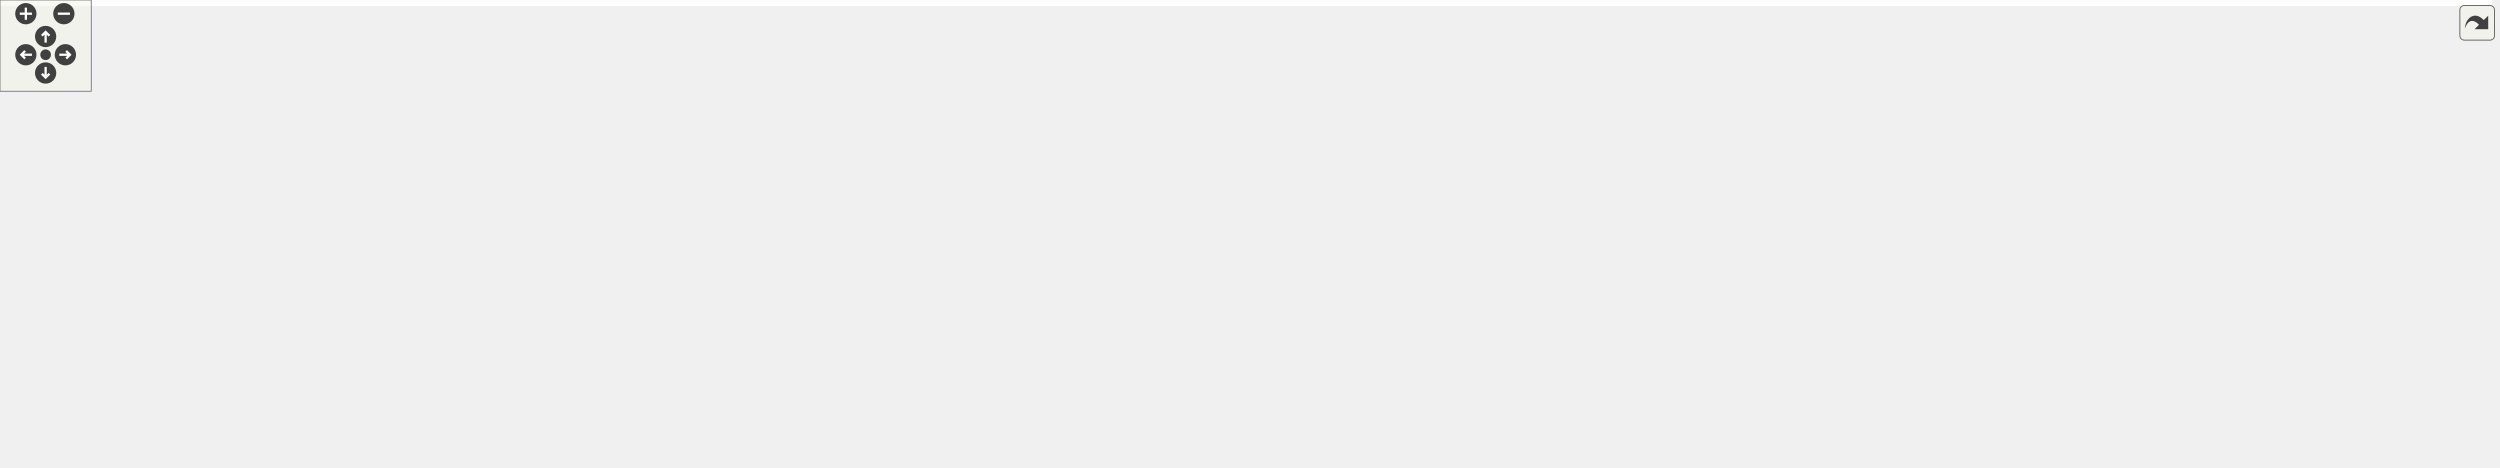
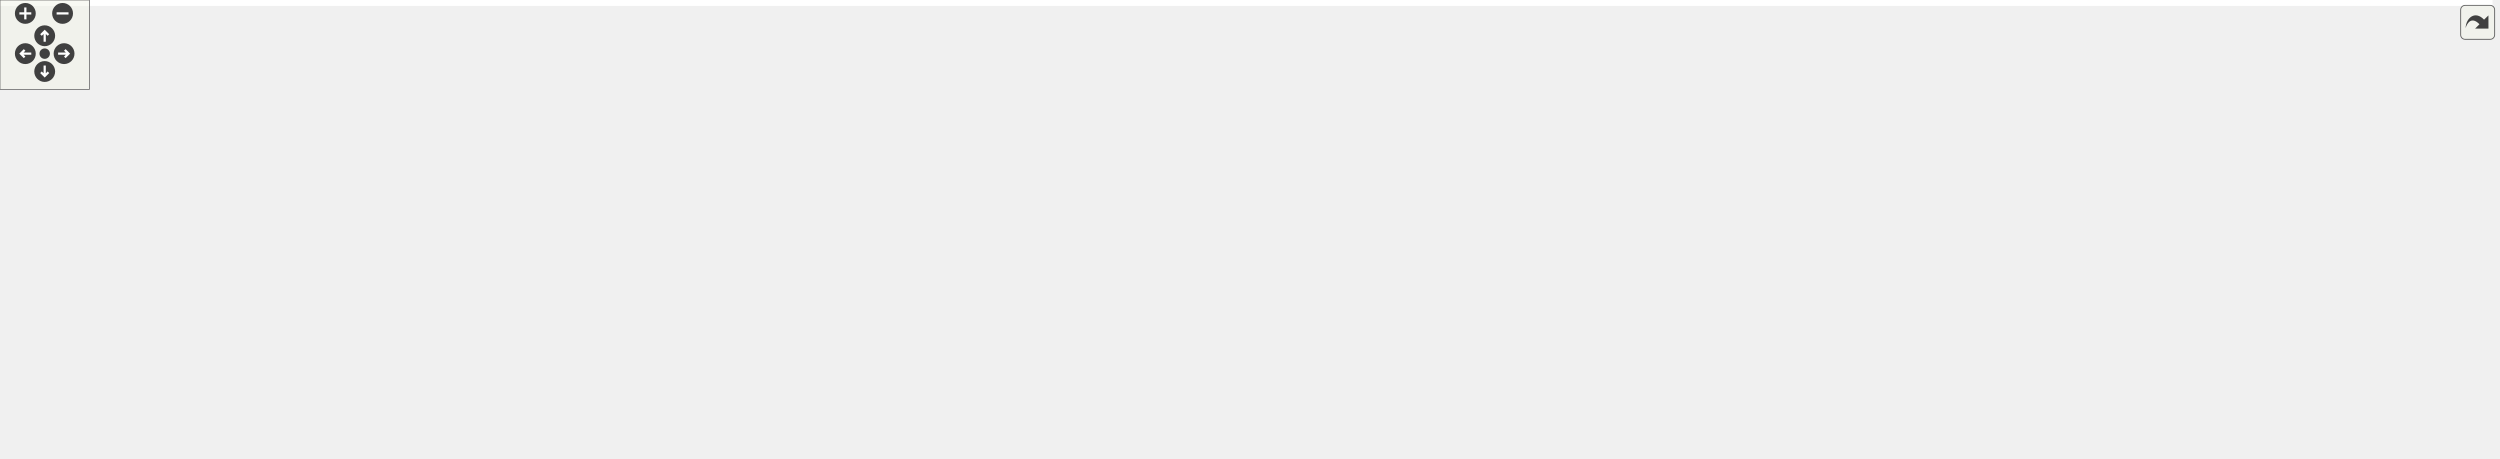
<svg xmlns="http://www.w3.org/2000/svg" xmlns:xlink="http://www.w3.org/1999/xlink" id="main" version="1.1" xml:space="preserve">
  <style type="text/css">
.edge:hover path { stroke: red; }
.edge:hover polygon { stroke: red; fill: red; }
</style>
  <defs>
    <circle id="rim" cx="0" cy="0" r="7" />
    <circle id="rim2" cx="0" cy="0" r="3.5" />
    <g id="zoomPlus">
      <use xlink:href="#rim" fill="#404040">
        <set attributeName="fill" to="#808080" begin="zoomplus.mouseover" end="zoomplus.mouseout" />
      </use>
      <path d="M-4,0h8M0,-4v8" fill="none" stroke="white" stroke-width="1.5" pointer-events="none" />
    </g>
    <g id="zoomMin">
      <use xlink:href="#rim" fill="#404040">
        <set attributeName="fill" to="#808080" begin="zoomminus.mouseover" end="zoomminus.mouseout" />
      </use>
      <path d="M-4,0h8" fill="none" stroke="white" stroke-width="1.5" pointer-events="none" />
    </g>
    <g id="dirArrow">
      <path fill="none" stroke="white" stroke-width="1.5" d="M0,-3.0v7 M-2.5,-0.5L0,-3.0L2.5,-0.5" />
    </g>
    <g id="resetDef">
      <use xlink:href="#rim2" fill="#404040">
        <set attributeName="fill" to="#808080" begin="reset.mouseover" end="reset.mouseout" />
      </use>
    </g>
  </defs>
  <svg id="graph" class="graph">
    <g id="viewport">
-       <polygon fill="white" stroke="transparent" points="-4,4 -4,-247 1639,-247 1639,4 -4,4" />
+       <polygon fill="white" stroke="transparent" points="-4,4 -4,-247 1673,-247 1673,4 -4,4" />
      <g id="node1" class="node">
        <g id="a_node1">
          <a xlink:title="Header file for pid.c.">
-             <polygon fill="#bfbfbf" stroke="black" points="866,-212.5 866,-242.5 979,-242.5 979,-212.5 866,-212.5" />
-             <text text-anchor="start" x="874" y="-230.5" font-family="Helvetica,sans-Serif" font-size="10.00">swarm_bot_cpp/src/</text>
-             <text text-anchor="middle" x="922.5" y="-219.5" font-family="Helvetica,sans-Serif" font-size="10.00">_pid_.h</text>
+             <polygon fill="#bfbfbf" stroke="black" points="885,-212.5 885,-242.5 998,-242.5 998,-212.5 885,-212.5" />
+             <text text-anchor="start" x="893" y="-230.5" font-family="Helvetica,sans-Serif" font-size="10.00">swarm_bot_cpp/src/</text>
+             <text text-anchor="middle" x="941.5" y="-219.5" font-family="Helvetica,sans-Serif" font-size="10.00">_pid_.h</text>
          </a>
        </g>
      </g>
      <g id="node2" class="node">
        <g id="a_node2">
          <a xlink:href="____swarm__wold_____8h.html" target="_top" xlink:title="Header file for dummy purposes.">
-             <polygon fill="white" stroke="black" points="801,-145.5 801,-175.5 914,-175.5 914,-145.5 801,-145.5" />
-             <text text-anchor="start" x="809" y="-163.5" font-family="Helvetica,sans-Serif" font-size="10.00">swarm_bot_cpp/src/</text>
-             <text text-anchor="middle" x="857.5" y="-152.5" font-family="Helvetica,sans-Serif" font-size="10.00">__swarm_wold__.h</text>
+             <polygon fill="white" stroke="black" points="820,-145.5 820,-175.5 933,-175.5 933,-145.5 820,-145.5" />
+             <text text-anchor="start" x="828" y="-163.5" font-family="Helvetica,sans-Serif" font-size="10.00">swarm_bot_cpp/src/</text>
+             <text text-anchor="middle" x="876.5" y="-152.5" font-family="Helvetica,sans-Serif" font-size="10.00">__swarm_wold__.h</text>
          </a>
        </g>
      </g>
      <g id="edge1" class="edge">
-         <path fill="none" stroke="midnightblue" d="M901.31,-205.31C891.56,-195.56 880.26,-184.26 871.58,-175.58" />
-         <polygon fill="midnightblue" stroke="midnightblue" points="898.85,-207.8 908.4,-212.4 903.8,-202.85 898.85,-207.8" />
+         <path fill="none" stroke="midnightblue" d="M920.31,-205.31C910.56,-195.56 899.26,-184.26 890.58,-175.58" />
+         <polygon fill="midnightblue" stroke="midnightblue" points="917.85,-207.8 927.4,-212.4 922.8,-202.85 917.85,-207.8" />
      </g>
      <g id="node26" class="node">
        <g id="a_node26">
          <a xlink:href="__pid___8c.html" target="_top" xlink:title="General PID implementation for AVR.">
-             <polygon fill="white" stroke="black" points="932,-145.5 932,-175.5 1045,-175.5 1045,-145.5 932,-145.5" />
-             <text text-anchor="start" x="940" y="-163.5" font-family="Helvetica,sans-Serif" font-size="10.00">swarm_bot_cpp/src/</text>
-             <text text-anchor="middle" x="988.5" y="-152.5" font-family="Helvetica,sans-Serif" font-size="10.00">_pid_.c</text>
+             <polygon fill="white" stroke="black" points="951,-145.5 951,-175.5 1064,-175.5 1064,-145.5 951,-145.5" />
+             <text text-anchor="start" x="959" y="-163.5" font-family="Helvetica,sans-Serif" font-size="10.00">swarm_bot_cpp/src/</text>
+             <text text-anchor="middle" x="1007.5" y="-152.5" font-family="Helvetica,sans-Serif" font-size="10.00">_pid_.c</text>
          </a>
        </g>
      </g>
      <g id="edge37" class="edge">
-         <path fill="none" stroke="midnightblue" d="M944.01,-205.31C953.91,-195.56 965.39,-184.26 974.21,-175.58" />
-         <polygon fill="midnightblue" stroke="midnightblue" points="941.49,-202.89 936.82,-212.4 946.4,-207.87 941.49,-202.89" />
+         <path fill="none" stroke="midnightblue" d="M963.01,-205.31C972.91,-195.56 984.39,-184.26 993.21,-175.58" />
+         <polygon fill="midnightblue" stroke="midnightblue" points="960.49,-202.89 955.82,-212.4 965.4,-207.87 960.49,-202.89" />
      </g>
      <g id="node3" class="node">
        <g id="a_node3">
+           <a xlink:href="____adc_____8h.html" target="_top" xlink:title="Header file for adc.c.">
+             <polygon fill="white" stroke="black" points="1082,-73 1082,-103 1195,-103 1195,-73 1082,-73" />
+             <text text-anchor="start" x="1090" y="-91" font-family="Helvetica,sans-Serif" font-size="10.00">swarm_bot_cpp/src/</text>
+             <text text-anchor="middle" x="1138.5" y="-80" font-family="Helvetica,sans-Serif" font-size="10.00">__adc__.h</text>
+           </a>
+         </g>
+       </g>
+       <g id="edge2" class="edge">
+         <path fill="none" stroke="midnightblue" d="M936.94,-142.82C973.88,-133.34 1021.94,-120.99 1064.5,-109 1071.09,-107.14 1078.03,-105.1 1084.93,-103.05" />
+         <polygon fill="midnightblue" stroke="midnightblue" points="935.64,-139.54 926.83,-145.41 937.38,-146.32 935.64,-139.54" />
+       </g>
+       <g id="node6" class="node">
+         <g id="a_node6">
+           <a xlink:href="____dc__control_____8h.html" target="_top" xlink:title="Header file for dc_control.c.">
+             <polygon fill="white" stroke="black" points="126,-73 126,-103 239,-103 239,-73 126,-73" />
+             <text text-anchor="start" x="134" y="-91" font-family="Helvetica,sans-Serif" font-size="10.00">swarm_bot_cpp/src/</text>
+             <text text-anchor="middle" x="182.5" y="-80" font-family="Helvetica,sans-Serif" font-size="10.00">__dc_control__.h</text>
+           </a>
+         </g>
+       </g>
+       <g id="edge7" class="edge">
+         <path fill="none" stroke="midnightblue" d="M809.45,-158.99C692.33,-157.08 443.73,-148.32 238.5,-109 230.61,-107.49 222.33,-105.37 214.59,-103.07" />
+         <polygon fill="midnightblue" stroke="midnightblue" points="809.64,-162.5 819.69,-159.15 809.75,-155.5 809.64,-162.5" />
+       </g>
+       <g id="node8" class="node">
+         <g id="a_node8">
+           <a xlink:href="____format_____8h.html" target="_top" xlink:title="Header file for format.c.">
+             <polygon fill="white" stroke="black" points="257,-73 257,-103 370,-103 370,-73 257,-73" />
+             <text text-anchor="start" x="265" y="-91" font-family="Helvetica,sans-Serif" font-size="10.00">swarm_bot_cpp/src/</text>
+             <text text-anchor="middle" x="313.5" y="-80" font-family="Helvetica,sans-Serif" font-size="10.00">__format__.h</text>
+           </a>
+         </g>
+       </g>
+       <g id="edge10" class="edge">
+         <path fill="none" stroke="midnightblue" d="M809.68,-157.19C711.93,-152.74 524.98,-140.48 369.5,-109 361.75,-107.43 353.6,-105.31 345.96,-103.04" />
+         <polygon fill="midnightblue" stroke="midnightblue" points="809.58,-160.69 819.72,-157.63 809.89,-153.69 809.58,-160.69" />
+       </g>
+       <g id="node10" class="node">
+         <g id="a_node10">
+           <a xlink:href="_____i_n_t__0__1_____8h.html" target="_top" xlink:title="Header file for INT_0_1.c.">
+             <polygon fill="white" stroke="black" points="388,-73 388,-103 501,-103 501,-73 388,-73" />
+             <text text-anchor="start" x="396" y="-91" font-family="Helvetica,sans-Serif" font-size="10.00">swarm_bot_cpp/src/</text>
+             <text text-anchor="middle" x="444.5" y="-80" font-family="Helvetica,sans-Serif" font-size="10.00">__INT_0_1__.h</text>
+           </a>
+         </g>
+       </g>
+       <g id="edge13" class="edge">
+         <path fill="none" stroke="midnightblue" d="M809.54,-154.19C733.72,-147.09 607.11,-132.57 500.5,-109 493.01,-107.34 485.13,-105.24 477.69,-103.02" />
+         <polygon fill="midnightblue" stroke="midnightblue" points="809.62,-157.72 819.89,-155.15 810.26,-150.75 809.62,-157.72" />
+       </g>
+       <g id="node12" class="node">
+         <g id="a_node12">
+           <a xlink:href="____kinematics_____8h.html" target="_top" xlink:title="Header file for kimenatics.c.">
+             <polygon fill="white" stroke="black" points="519,-73 519,-103 632,-103 632,-73 519,-73" />
+             <text text-anchor="start" x="527" y="-91" font-family="Helvetica,sans-Serif" font-size="10.00">swarm_bot_cpp/src/</text>
+             <text text-anchor="middle" x="575.5" y="-80" font-family="Helvetica,sans-Serif" font-size="10.00">__kinematics__.h</text>
+           </a>
+         </g>
+       </g>
+       <g id="edge16" class="edge">
+         <path fill="none" stroke="midnightblue" d="M809.71,-145.91C763.68,-136.28 701.18,-122.69 646.5,-109 639.17,-107.16 631.45,-105.11 623.9,-103.04" />
+         <polygon fill="midnightblue" stroke="midnightblue" points="809.07,-149.35 819.57,-147.97 810.5,-142.5 809.07,-149.35" />
+       </g>
+       <g id="node14" class="node">
+         <g id="a_node14">
+           <a xlink:href=".html" target="_top" xlink:title=" ">
+             <polygon fill="white" stroke="black" points="524.5,-6 524.5,-25 670.5,-25 670.5,-6 524.5,-6" />
+             <text text-anchor="middle" x="597.5" y="-13" font-family="Helvetica,sans-Serif" font-size="10.00">swarm_bot_cpp/src/main.c</text>
+           </a>
+         </g>
+       </g>
+       <g id="edge36" class="edge">
+         <path fill="none" stroke="midnightblue" d="M810.03,-152.43C769.92,-145.83 719.09,-133.17 679.5,-109 674.76,-106.11 624.07,-47.41 604.84,-25.05" />
+         <polygon fill="midnightblue" stroke="midnightblue" points="809.57,-155.9 819.99,-153.99 810.65,-148.99 809.57,-155.9" />
+       </g>
+       <g id="node15" class="node">
+         <g id="a_node15">
+           <a xlink:href="____odometry_____8h.html" target="_top" xlink:title="Header file for odometry.c.">
+             <polygon fill="white" stroke="black" points="689,-73 689,-103 802,-103 802,-73 689,-73" />
+             <text text-anchor="start" x="697" y="-91" font-family="Helvetica,sans-Serif" font-size="10.00">swarm_bot_cpp/src/</text>
+             <text text-anchor="middle" x="745.5" y="-80" font-family="Helvetica,sans-Serif" font-size="10.00">__odometry__.h</text>
+           </a>
+         </g>
+       </g>
+       <g id="edge19" class="edge">
+         <path fill="none" stroke="midnightblue" d="M835.86,-140.87C812.73,-129.02 784.84,-113.92 766.13,-103.07" />
+         <polygon fill="midnightblue" stroke="midnightblue" points="834.28,-144 844.78,-145.4 837.45,-137.76 834.28,-144" />
+       </g>
+       <g id="node17" class="node">
+         <g id="a_node17">
+           <a xlink:href="____pwm_____8h.html" target="_top" xlink:title="Header file for pwm.c.">
+             <polygon fill="white" stroke="black" points="820,-73 820,-103 933,-103 933,-73 820,-73" />
+             <text text-anchor="start" x="828" y="-91" font-family="Helvetica,sans-Serif" font-size="10.00">swarm_bot_cpp/src/</text>
+             <text text-anchor="middle" x="876.5" y="-80" font-family="Helvetica,sans-Serif" font-size="10.00">__pwm__.h</text>
+           </a>
+         </g>
+       </g>
+       <g id="edge22" class="edge">
+         <path fill="none" stroke="midnightblue" d="M870.05,-135.23C869.45,-124.57 869.75,-112.41 870.95,-103.25" />
+         <polygon fill="midnightblue" stroke="midnightblue" points="866.57,-135.59 870.95,-145.23 873.54,-134.96 866.57,-135.59" />
+       </g>
+       <g id="node19" class="node">
+         <g id="a_node19">
+           <a xlink:href="____timer0_____8h.html" target="_top" xlink:title="Header file for timer0.c.">
+             <polygon fill="white" stroke="black" points="951,-73 951,-103 1064,-103 1064,-73 951,-73" />
+             <text text-anchor="start" x="959" y="-91" font-family="Helvetica,sans-Serif" font-size="10.00">swarm_bot_cpp/src/</text>
+             <text text-anchor="middle" x="1007.5" y="-80" font-family="Helvetica,sans-Serif" font-size="10.00">__timer0__.h</text>
+           </a>
+         </g>
+       </g>
+       <g id="edge25" class="edge">
+         <path fill="none" stroke="midnightblue" d="M905.92,-140.4C926.74,-128.62 954.51,-113.78 975.83,-103.07" />
+         <polygon fill="midnightblue" stroke="midnightblue" points="904.11,-137.4 897.17,-145.4 907.59,-143.48 904.11,-137.4" />
+       </g>
+       <g id="node21" class="node">
+         <g id="a_node21">
+           <a xlink:href="____timer1_____8h.html" target="_top" xlink:title="Header file for timer1.c.">
+             <polygon fill="white" stroke="black" points="1252,-73 1252,-103 1365,-103 1365,-73 1252,-73" />
+             <text text-anchor="start" x="1260" y="-91" font-family="Helvetica,sans-Serif" font-size="10.00">swarm_bot_cpp/src/</text>
+             <text text-anchor="middle" x="1308.5" y="-80" font-family="Helvetica,sans-Serif" font-size="10.00">__timer1__.h</text>
+           </a>
+         </g>
+       </g>
+       <g id="edge28" class="edge">
+         <path fill="none" stroke="midnightblue" d="M939.72,-143.8C1064.97,-123.16 1101.86,-134.38 1228.5,-109 1236.66,-107.36 1245.26,-105.27 1253.68,-103.05" />
+         <polygon fill="midnightblue" stroke="midnightblue" points="939.03,-140.37 929.75,-145.48 940.19,-147.27 939.03,-140.37" />
+       </g>
+       <g id="node23" class="node">
+         <g id="a_node23">
+           <a xlink:href="____timer2_____8h.html" target="_top" xlink:title="Header file for timer2.c.">
+             <polygon fill="white" stroke="black" points="1556,-73 1556,-103 1669,-103 1669,-73 1556,-73" />
+             <text text-anchor="start" x="1564" y="-91" font-family="Helvetica,sans-Serif" font-size="10.00">swarm_bot_cpp/src/</text>
+             <text text-anchor="middle" x="1612.5" y="-80" font-family="Helvetica,sans-Serif" font-size="10.00">__timer2__.h</text>
+           </a>
+         </g>
+       </g>
+       <g id="edge32" class="edge">
+         <path fill="none" stroke="midnightblue" d="M939.59,-144.05C1201.58,-108.75 1276.37,-156.41 1538.5,-109 1546.63,-107.53 1555.18,-105.37 1563.49,-103" />
+         <polygon fill="midnightblue" stroke="midnightblue" points="938.82,-140.63 929.39,-145.46 939.77,-147.56 938.82,-140.63" />
+       </g>
+       <g id="node25" class="node">
+         <g id="a_node25">
          <a xlink:href="init_8c.html" target="_top" xlink:title="User board initialization template.">
-             <polygon fill="white" stroke="black" points="0,-67.5 0,-108.5 155,-108.5 155,-67.5 0,-67.5" />
-             <text text-anchor="start" x="8" y="-96.5" font-family="Helvetica,sans-Serif" font-size="10.00">swarm_bot_cpp/src/ASF</text>
-             <text text-anchor="start" x="8" y="-85.5" font-family="Helvetica,sans-Serif" font-size="10.00">/common/boards/user_board</text>
-             <text text-anchor="middle" x="77.5" y="-74.5" font-family="Helvetica,sans-Serif" font-size="10.00">/init.c</text>
-           </a>
-         </g>
-       </g>
-       <g id="edge2" class="edge">
-         <path fill="none" stroke="midnightblue" d="M790.84,-158.1C666.73,-154.73 392.07,-143.68 163.5,-109 160.77,-108.59 158,-108.13 155.21,-107.64" />
-         <polygon fill="midnightblue" stroke="midnightblue" points="790.86,-161.6 800.95,-158.37 791.04,-154.6 790.86,-161.6" />
+             <polygon fill="white" stroke="black" points="1383,-67.5 1383,-108.5 1538,-108.5 1538,-67.5 1383,-67.5" />
+             <text text-anchor="start" x="1391" y="-96.5" font-family="Helvetica,sans-Serif" font-size="10.00">swarm_bot_cpp/src/ASF</text>
+             <text text-anchor="start" x="1391" y="-85.5" font-family="Helvetica,sans-Serif" font-size="10.00">/common/boards/user_board</text>
+             <text text-anchor="middle" x="1460.5" y="-74.5" font-family="Helvetica,sans-Serif" font-size="10.00">/init.c</text>
+           </a>
+         </g>
+       </g>
+       <g id="edge35" class="edge">
+         <path fill="none" stroke="midnightblue" d="M943.22,-144.87C1134.2,-116.68 1186.99,-138.44 1374.5,-109 1377.23,-108.57 1379.99,-108.11 1382.78,-107.61" />
+         <polygon fill="midnightblue" stroke="midnightblue" points="942.5,-141.44 933.13,-146.39 943.54,-148.36 942.5,-141.44" />
+       </g>
+       <g id="edge6" class="edge">
+         <path fill="none" stroke="midnightblue" d="M1092.89,-106C1089.39,-107.04 1085.9,-108.04 1082.5,-109 1032.54,-123.08 975,-137.64 933.36,-147.49" />
+         <polygon fill="midnightblue" stroke="midnightblue" points="1094.15,-109.28 1102.72,-103.05 1092.14,-102.58 1094.15,-109.28" />
      </g>
      <g id="node4" class="node">
        <g id="a_node4">
-           <a xlink:href="____adc_____8h.html" target="_top" xlink:title="Header file for adc.c.">
-             <polygon fill="white" stroke="black" points="1129,-73 1129,-103 1242,-103 1242,-73 1129,-73" />
-             <text text-anchor="start" x="1137" y="-91" font-family="Helvetica,sans-Serif" font-size="10.00">swarm_bot_cpp/src/</text>
-             <text text-anchor="middle" x="1185.5" y="-80" font-family="Helvetica,sans-Serif" font-size="10.00">__adc__.h</text>
+           <a xlink:href=".html" target="_top" xlink:title=" ">
+             <polygon fill="white" stroke="black" points="1082,-0.5 1082,-30.5 1195,-30.5 1195,-0.5 1082,-0.5" />
+             <text text-anchor="start" x="1090" y="-18.5" font-family="Helvetica,sans-Serif" font-size="10.00">swarm_bot_cpp/src/</text>
+             <text text-anchor="middle" x="1138.5" y="-7.5" font-family="Helvetica,sans-Serif" font-size="10.00">__adc__.c</text>
          </a>
        </g>
      </g>
      <g id="edge3" class="edge">
-         <path fill="none" stroke="midnightblue" d="M921.11,-143.49C1003.04,-127.45 1027.91,-129.38 1111.5,-109 1118.61,-107.27 1126.09,-105.2 1133.47,-103.06" />
-         <polygon fill="midnightblue" stroke="midnightblue" points="920.23,-140.1 911.11,-145.49 921.6,-146.97 920.23,-140.1" />
+         <path fill="none" stroke="midnightblue" d="M1138.5,-62.73C1138.5,-52.07 1138.5,-39.91 1138.5,-30.75" />
+         <polygon fill="midnightblue" stroke="midnightblue" points="1135,-62.73 1138.5,-72.73 1142,-62.73 1135,-62.73" />
+       </g>
+       <g id="node5" class="node">
+         <g id="a_node5">
+           <a xlink:href=".html" target="_top" xlink:title=" ">
+             <polygon fill="white" stroke="black" points="1213,-0.5 1213,-30.5 1326,-30.5 1326,-0.5 1213,-0.5" />
+             <text text-anchor="start" x="1221" y="-18.5" font-family="Helvetica,sans-Serif" font-size="10.00">swarm_bot_cpp/src/</text>
+             <text text-anchor="middle" x="1269.5" y="-7.5" font-family="Helvetica,sans-Serif" font-size="10.00">__pin_map.h</text>
+           </a>
+         </g>
+       </g>
+       <g id="edge4" class="edge">
+         <path fill="none" stroke="midnightblue" d="M1173.7,-68.06C1195.63,-56.26 1223.37,-41.33 1243.35,-30.57" />
+         <polygon fill="midnightblue" stroke="midnightblue" points="1171.84,-65.08 1164.69,-72.9 1175.16,-71.25 1171.84,-65.08" />
+       </g>
+       <g id="edge5" class="edge">
+         <path fill="none" stroke="midnightblue" d="M1256.39,-39.31C1241.81,-63.84 1218.47,-100.49 1204.5,-109 1103.74,-170.38 1057.62,-124.14 941.5,-145 938.77,-145.49 935.98,-146.02 933.16,-146.57" />
+         <polygon fill="midnightblue" stroke="midnightblue" points="1259.47,-40.98 1261.51,-30.58 1253.43,-37.43 1259.47,-40.98" />
+       </g>
+       <g id="edge9" class="edge">
+         <path fill="none" stroke="midnightblue" d="M242.16,-105.76C247,-106.99 251.82,-108.1 256.5,-109 461.47,-148.27 709.69,-157.06 819.59,-158.99" />
+         <polygon fill="midnightblue" stroke="midnightblue" points="242.82,-102.31 232.25,-103.07 240.99,-109.06 242.82,-102.31" />
      </g>
      <g id="node7" class="node">
        <g id="a_node7">
-           <a xlink:href="____dc__control_____8h.html" target="_top" xlink:title="Header file for dc_control.c.">
-             <polygon fill="white" stroke="black" points="173,-73 173,-103 286,-103 286,-73 173,-73" />
-             <text text-anchor="start" x="181" y="-91" font-family="Helvetica,sans-Serif" font-size="10.00">swarm_bot_cpp/src/</text>
-             <text text-anchor="middle" x="229.5" y="-80" font-family="Helvetica,sans-Serif" font-size="10.00">__dc_control__.h</text>
+           <a xlink:href="____dc__control_____8c.html" target="_top" xlink:title="Header file for dc_control.c.">
+             <polygon fill="white" stroke="black" points="0,-0.5 0,-30.5 113,-30.5 113,-0.5 0,-0.5" />
+             <text text-anchor="start" x="8" y="-18.5" font-family="Helvetica,sans-Serif" font-size="10.00">swarm_bot_cpp/src/</text>
+             <text text-anchor="middle" x="56.5" y="-7.5" font-family="Helvetica,sans-Serif" font-size="10.00">__dc_control__.c</text>
          </a>
        </g>
      </g>
      <g id="edge8" class="edge">
-         <path fill="none" stroke="midnightblue" d="M790.55,-158.18C682.91,-155.01 465.54,-144.37 285.5,-109 277.62,-107.45 269.34,-105.32 261.6,-103.01" />
-         <polygon fill="midnightblue" stroke="midnightblue" points="790.52,-161.68 800.62,-158.46 790.72,-154.68 790.52,-161.68" />
+         <path fill="none" stroke="midnightblue" d="M148.36,-67.9C127.31,-56.12 100.78,-41.28 81.65,-30.57" />
+         <polygon fill="midnightblue" stroke="midnightblue" points="146.87,-71.07 157.3,-72.9 150.29,-64.97 146.87,-71.07" />
+       </g>
+       <g id="edge12" class="edge">
+         <path fill="none" stroke="midnightblue" d="M373.39,-105.71C378.15,-106.94 382.9,-108.07 387.5,-109 542.3,-140.34 728.31,-152.64 819.97,-157.13" />
+         <polygon fill="midnightblue" stroke="midnightblue" points="374.2,-102.3 363.63,-103.04 372.36,-109.05 374.2,-102.3" />
      </g>
      <g id="node9" class="node">
        <g id="a_node9">
-           <a xlink:href="____format_____8h.html" target="_top" xlink:title="Header file for format.c.">
-             <polygon fill="white" stroke="black" points="304,-73 304,-103 417,-103 417,-73 304,-73" />
-             <text text-anchor="start" x="312" y="-91" font-family="Helvetica,sans-Serif" font-size="10.00">swarm_bot_cpp/src/</text>
-             <text text-anchor="middle" x="360.5" y="-80" font-family="Helvetica,sans-Serif" font-size="10.00">__format__.h</text>
+           <a xlink:href="____format_____8c.html" target="_top" xlink:title="Header file for format.c.">
+             <polygon fill="white" stroke="black" points="131,-0.5 131,-30.5 244,-30.5 244,-0.5 131,-0.5" />
+             <text text-anchor="start" x="139" y="-18.5" font-family="Helvetica,sans-Serif" font-size="10.00">swarm_bot_cpp/src/</text>
+             <text text-anchor="middle" x="187.5" y="-7.5" font-family="Helvetica,sans-Serif" font-size="10.00">__format__.c</text>
          </a>
        </g>
      </g>
      <g id="edge11" class="edge">
-         <path fill="none" stroke="midnightblue" d="M790.8,-155.9C703.72,-150.13 547.28,-136.52 416.5,-109 408.87,-107.4 400.86,-105.29 393.32,-103.05" />
-         <polygon fill="midnightblue" stroke="midnightblue" points="790.61,-159.4 800.81,-156.55 791.06,-152.41 790.61,-159.4" />
+         <path fill="none" stroke="midnightblue" d="M279.36,-67.9C258.31,-56.12 231.78,-41.28 212.65,-30.57" />
+         <polygon fill="midnightblue" stroke="midnightblue" points="277.87,-71.07 288.3,-72.9 281.29,-64.97 277.87,-71.07" />
+       </g>
+       <g id="edge15" class="edge">
+         <path fill="none" stroke="midnightblue" d="M505.22,-105.74C509.71,-106.93 514.17,-108.04 518.5,-109 623.84,-132.29 748.71,-146.74 819.75,-153.94" />
+         <polygon fill="midnightblue" stroke="midnightblue" points="505.97,-102.32 495.4,-103.02 504.1,-109.06 505.97,-102.32" />
      </g>
      <g id="node11" class="node">
        <g id="a_node11">
-           <a xlink:href="_____i_n_t__0__1_____8h.html" target="_top" xlink:title="Header file for INT_0_1.c.">
-             <polygon fill="white" stroke="black" points="435,-73 435,-103 548,-103 548,-73 435,-73" />
-             <text text-anchor="start" x="443" y="-91" font-family="Helvetica,sans-Serif" font-size="10.00">swarm_bot_cpp/src/</text>
-             <text text-anchor="middle" x="491.5" y="-80" font-family="Helvetica,sans-Serif" font-size="10.00">__INT_0_1__.h</text>
+           <a xlink:href=".html" target="_top" xlink:title=" ">
+             <polygon fill="white" stroke="black" points="262,-0.5 262,-30.5 375,-30.5 375,-0.5 262,-0.5" />
+             <text text-anchor="start" x="270" y="-18.5" font-family="Helvetica,sans-Serif" font-size="10.00">swarm_bot_cpp/src/</text>
+             <text text-anchor="middle" x="318.5" y="-7.5" font-family="Helvetica,sans-Serif" font-size="10.00">__INT_0_1__.c</text>
          </a>
        </g>
      </g>
      <g id="edge14" class="edge">
-         <path fill="none" stroke="midnightblue" d="M790.65,-151.81C727.35,-143.43 630.17,-128.56 547.5,-109 540.26,-107.29 532.65,-105.21 525.42,-103.04" />
-         <polygon fill="midnightblue" stroke="midnightblue" points="790.53,-155.32 800.9,-153.15 791.44,-148.38 790.53,-155.32" />
+         <path fill="none" stroke="midnightblue" d="M410.36,-67.9C389.31,-56.12 362.78,-41.28 343.65,-30.57" />
+         <polygon fill="midnightblue" stroke="midnightblue" points="408.87,-71.07 419.3,-72.9 412.29,-64.97 408.87,-71.07" />
      </g>
      <g id="node13" class="node">
        <g id="a_node13">
-           <a xlink:href="____kinematics_____8h.html" target="_top" xlink:title="Header file for kimenatics.c.">
-             <polygon fill="white" stroke="black" points="566,-73 566,-103 679,-103 679,-73 566,-73" />
-             <text text-anchor="start" x="574" y="-91" font-family="Helvetica,sans-Serif" font-size="10.00">swarm_bot_cpp/src/</text>
-             <text text-anchor="middle" x="622.5" y="-80" font-family="Helvetica,sans-Serif" font-size="10.00">__kinematics__.h</text>
+           <a xlink:href=".html" target="_top" xlink:title=" ">
+             <polygon fill="white" stroke="black" points="393,-0.5 393,-30.5 506,-30.5 506,-0.5 393,-0.5" />
+             <text text-anchor="start" x="401" y="-18.5" font-family="Helvetica,sans-Serif" font-size="10.00">swarm_bot_cpp/src/</text>
+             <text text-anchor="middle" x="449.5" y="-7.5" font-family="Helvetica,sans-Serif" font-size="10.00">__kinematics__.c</text>
          </a>
        </g>
      </g>
      <g id="edge17" class="edge">
-         <path fill="none" stroke="midnightblue" d="M801.13,-142.59C760.91,-130.52 707.45,-114.48 669.52,-103.11" />
-         <polygon fill="midnightblue" stroke="midnightblue" points="800.21,-145.97 810.79,-145.49 802.22,-139.26 800.21,-145.97" />
-       </g>
-       <g id="node15" class="node">
-         <g id="a_node15">
-           <a xlink:href=".html" target="_top" xlink:title=" ">
-             <polygon fill="white" stroke="black" points="571.5,-6 571.5,-25 717.5,-25 717.5,-6 571.5,-6" />
-             <text text-anchor="middle" x="644.5" y="-13" font-family="Helvetica,sans-Serif" font-size="10.00">swarm_bot_cpp/src/main.c</text>
-           </a>
-         </g>
-       </g>
-       <g id="edge36" class="edge">
-         <path fill="none" stroke="midnightblue" d="M795.03,-142.24C772.27,-134.25 747.09,-123.29 726.5,-109 717.46,-102.73 670.32,-47.19 651.89,-25.3" />
-         <polygon fill="midnightblue" stroke="midnightblue" points="794.02,-145.6 804.62,-145.49 796.27,-138.97 794.02,-145.6" />
+         <path fill="none" stroke="midnightblue" d="M541.36,-67.9C520.31,-56.12 493.78,-41.28 474.65,-30.57" />
+         <polygon fill="midnightblue" stroke="midnightblue" points="539.87,-71.07 550.3,-72.9 543.29,-64.97 539.87,-71.07" />
+       </g>
+       <g id="edge18" class="edge">
+         <path fill="none" stroke="midnightblue" d="M583,-62.98C587.04,-50.01 591.79,-34.79 594.72,-25.39" />
+         <polygon fill="midnightblue" stroke="midnightblue" points="579.59,-62.14 579.95,-72.73 586.27,-64.23 579.59,-62.14" />
+       </g>
+       <g id="edge21" class="edge">
+         <path fill="none" stroke="midnightblue" d="M786.09,-107.6C809.21,-119.45 837.1,-134.55 855.83,-145.4" />
+         <polygon fill="midnightblue" stroke="midnightblue" points="787.67,-104.48 777.17,-103.07 784.51,-110.72 787.67,-104.48" />
      </g>
      <g id="node16" class="node">
        <g id="a_node16">
-           <a xlink:href="____odometry_____8h.html" target="_top" xlink:title="Header file for odometry.c.">
-             <polygon fill="white" stroke="black" points="736,-73 736,-103 849,-103 849,-73 736,-73" />
-             <text text-anchor="start" x="744" y="-91" font-family="Helvetica,sans-Serif" font-size="10.00">swarm_bot_cpp/src/</text>
-             <text text-anchor="middle" x="792.5" y="-80" font-family="Helvetica,sans-Serif" font-size="10.00">__odometry__.h</text>
+           <a xlink:href=".html" target="_top" xlink:title=" ">
+             <polygon fill="white" stroke="black" points="689,-0.5 689,-30.5 802,-30.5 802,-0.5 689,-0.5" />
+             <text text-anchor="start" x="697" y="-18.5" font-family="Helvetica,sans-Serif" font-size="10.00">swarm_bot_cpp/src/</text>
+             <text text-anchor="middle" x="745.5" y="-7.5" font-family="Helvetica,sans-Serif" font-size="10.00">__odometry__.c</text>
          </a>
        </g>
      </g>
      <g id="edge20" class="edge">
-         <path fill="none" stroke="midnightblue" d="M831.59,-138.19C820.32,-126.87 808.02,-113.27 800.09,-103.25" />
-         <polygon fill="midnightblue" stroke="midnightblue" points="829.2,-140.74 838.8,-145.23 834.1,-135.74 829.2,-140.74" />
+         <path fill="none" stroke="midnightblue" d="M745.5,-62.73C745.5,-52.07 745.5,-39.91 745.5,-30.75" />
+         <polygon fill="midnightblue" stroke="midnightblue" points="742,-62.73 745.5,-72.73 749,-62.73 742,-62.73" />
+       </g>
+       <g id="edge24" class="edge">
+         <path fill="none" stroke="midnightblue" d="M882.95,-113.24C883.55,-123.91 883.25,-136.06 882.05,-145.23" />
+         <polygon fill="midnightblue" stroke="midnightblue" points="886.43,-112.89 882.05,-103.25 879.46,-113.52 886.43,-112.89" />
      </g>
      <g id="node18" class="node">
        <g id="a_node18">
-           <a xlink:href="____pwm_____8h.html" target="_top" xlink:title="Header file for pwm.c.">
-             <polygon fill="white" stroke="black" points="867,-73 867,-103 980,-103 980,-73 867,-73" />
-             <text text-anchor="start" x="875" y="-91" font-family="Helvetica,sans-Serif" font-size="10.00">swarm_bot_cpp/src/</text>
-             <text text-anchor="middle" x="923.5" y="-80" font-family="Helvetica,sans-Serif" font-size="10.00">__pwm__.h</text>
+           <a xlink:href=".html" target="_top" xlink:title=" ">
+             <polygon fill="white" stroke="black" points="820,-0.5 820,-30.5 933,-30.5 933,-0.5 820,-0.5" />
+             <text text-anchor="start" x="828" y="-18.5" font-family="Helvetica,sans-Serif" font-size="10.00">swarm_bot_cpp/src/</text>
+             <text text-anchor="middle" x="876.5" y="-7.5" font-family="Helvetica,sans-Serif" font-size="10.00">__pwm__.c</text>
          </a>
        </g>
      </g>
      <g id="edge23" class="edge">
-         <path fill="none" stroke="midnightblue" d="M871.8,-137.49C881.56,-126.22 894.34,-112.85 904.88,-103" />
-         <polygon fill="midnightblue" stroke="midnightblue" points="869.05,-135.32 865.31,-145.23 874.41,-139.82 869.05,-135.32" />
+         <path fill="none" stroke="midnightblue" d="M876.5,-62.73C876.5,-52.07 876.5,-39.91 876.5,-30.75" />
+         <polygon fill="midnightblue" stroke="midnightblue" points="873,-62.73 876.5,-72.73 880,-62.73 873,-62.73" />
+       </g>
+       <g id="edge26" class="edge">
+         <path fill="none" stroke="midnightblue" d="M978.13,-108.07C957.31,-119.85 929.55,-134.69 908.22,-145.4" />
+         <polygon fill="midnightblue" stroke="midnightblue" points="979.93,-111.08 986.87,-103.07 976.46,-105 979.93,-111.08" />
      </g>
      <g id="node20" class="node">
        <g id="a_node20">
-           <a xlink:href="____timer0_____8h.html" target="_top" xlink:title="Header file for timer0.c.">
-             <polygon fill="white" stroke="black" points="998,-73 998,-103 1111,-103 1111,-73 998,-73" />
-             <text text-anchor="start" x="1006" y="-91" font-family="Helvetica,sans-Serif" font-size="10.00">swarm_bot_cpp/src/</text>
-             <text text-anchor="middle" x="1054.5" y="-80" font-family="Helvetica,sans-Serif" font-size="10.00">__timer0__.h</text>
-           </a>
-         </g>
-       </g>
-       <g id="edge26" class="edge">
-         <path fill="none" stroke="midnightblue" d="M900.99,-141.81C933.27,-129.83 977.05,-114.21 1009.65,-103.07" />
-         <polygon fill="midnightblue" stroke="midnightblue" points="899.51,-138.63 891.37,-145.4 901.96,-145.18 899.51,-138.63" />
+           <a xlink:href=".html" target="_top" xlink:title=" ">
+             <polygon fill="white" stroke="black" points="951,-0.5 951,-30.5 1064,-30.5 1064,-0.5 951,-0.5" />
+             <text text-anchor="start" x="959" y="-18.5" font-family="Helvetica,sans-Serif" font-size="10.00">swarm_bot_cpp/src/</text>
+             <text text-anchor="middle" x="1007.5" y="-7.5" font-family="Helvetica,sans-Serif" font-size="10.00">__timer0__.c</text>
+           </a>
+         </g>
+       </g>
+       <g id="edge27" class="edge">
+         <path fill="none" stroke="midnightblue" d="M1007.5,-62.73C1007.5,-52.07 1007.5,-39.91 1007.5,-30.75" />
+         <polygon fill="midnightblue" stroke="midnightblue" points="1004,-62.73 1007.5,-72.73 1011,-62.73 1004,-62.73" />
+       </g>
+       <g id="edge30" class="edge">
+         <path fill="none" stroke="midnightblue" d="M1261.7,-105.58C1256.61,-106.84 1251.47,-108 1246.5,-109 1116.56,-135.04 1081.11,-122.55 950.5,-145 944.92,-145.96 939.09,-147.08 933.25,-148.27" />
+         <polygon fill="midnightblue" stroke="midnightblue" points="1262.59,-108.96 1271.39,-103.05 1260.83,-102.18 1262.59,-108.96" />
+       </g>
+       <g id="edge29" class="edge">
+         <path fill="none" stroke="midnightblue" d="M1295.63,-63.73C1289.6,-52.83 1282.61,-40.2 1277.38,-30.75" />
+         <polygon fill="midnightblue" stroke="midnightblue" points="1292.7,-65.68 1300.61,-72.73 1298.83,-62.29 1292.7,-65.68" />
      </g>
      <g id="node22" class="node">
        <g id="a_node22">
-           <a xlink:href="____timer1_____8h.html" target="_top" xlink:title="Header file for timer1.c.">
-             <polygon fill="white" stroke="black" points="1299,-73 1299,-103 1412,-103 1412,-73 1299,-73" />
-             <text text-anchor="start" x="1307" y="-91" font-family="Helvetica,sans-Serif" font-size="10.00">swarm_bot_cpp/src/</text>
-             <text text-anchor="middle" x="1355.5" y="-80" font-family="Helvetica,sans-Serif" font-size="10.00">__timer1__.h</text>
-           </a>
-         </g>
-       </g>
-       <g id="edge29" class="edge">
-         <path fill="none" stroke="midnightblue" d="M921.05,-143.83C1075.06,-120.18 1120.04,-138.39 1275.5,-109 1283.93,-107.41 1292.81,-105.28 1301.49,-103" />
-         <polygon fill="midnightblue" stroke="midnightblue" points="920.08,-140.44 910.74,-145.45 921.16,-147.36 920.08,-140.44" />
+           <a xlink:href=".html" target="_top" xlink:title=" ">
+             <polygon fill="white" stroke="black" points="1344,-0.5 1344,-30.5 1457,-30.5 1457,-0.5 1344,-0.5" />
+             <text text-anchor="start" x="1352" y="-18.5" font-family="Helvetica,sans-Serif" font-size="10.00">swarm_bot_cpp/src/</text>
+             <text text-anchor="middle" x="1400.5" y="-7.5" font-family="Helvetica,sans-Serif" font-size="10.00">__timer1__.c</text>
+           </a>
+         </g>
+       </g>
+       <g id="edge31" class="edge">
+         <path fill="none" stroke="midnightblue" d="M1335.11,-66.61C1350.22,-55.03 1368.75,-40.83 1382.22,-30.5" />
+         <polygon fill="midnightblue" stroke="midnightblue" points="1332.93,-63.87 1327.12,-72.73 1337.18,-69.43 1332.93,-63.87" />
+       </g>
+       <g id="edge33" class="edge">
+         <path fill="none" stroke="midnightblue" d="M1571.21,-105.75C1566.3,-107.01 1561.33,-108.13 1556.5,-109 1291,-157.02 1217.69,-107.51 950.5,-145 944.89,-145.79 939.05,-146.8 933.2,-147.93" />
+         <polygon fill="midnightblue" stroke="midnightblue" points="1572.42,-109.05 1581.12,-103 1570.55,-102.3 1572.42,-109.05" />
      </g>
      <g id="node24" class="node">
        <g id="a_node24">
-           <a xlink:href="____timer2_____8h.html" target="_top" xlink:title="Header file for timer2.c.">
-             <polygon fill="white" stroke="black" points="1430,-73 1430,-103 1543,-103 1543,-73 1430,-73" />
-             <text text-anchor="start" x="1438" y="-91" font-family="Helvetica,sans-Serif" font-size="10.00">swarm_bot_cpp/src/</text>
-             <text text-anchor="middle" x="1486.5" y="-80" font-family="Helvetica,sans-Serif" font-size="10.00">__timer2__.h</text>
-           </a>
-         </g>
-       </g>
-       <g id="edge33" class="edge">
-         <path fill="none" stroke="midnightblue" d="M920.41,-144.03C1135.36,-113.82 1197.26,-149.34 1412.5,-109 1420.51,-107.5 1428.92,-105.35 1437.11,-103.02" />
-         <polygon fill="midnightblue" stroke="midnightblue" points="919.79,-140.59 910.39,-145.47 920.79,-147.52 919.79,-140.59" />
-       </g>
-       <g id="edge7" class="edge">
-         <path fill="none" stroke="midnightblue" d="M1141.38,-105.9C1137.39,-107 1133.39,-108.05 1129.5,-109 1042.6,-130.19 1019.17,-127.26 931.5,-145 925.95,-146.12 920.14,-147.35 914.31,-148.59" />
-         <polygon fill="midnightblue" stroke="midnightblue" points="1142.58,-109.2 1151.22,-103.06 1140.64,-102.47 1142.58,-109.2" />
-       </g>
-       <g id="node5" class="node">
-         <g id="a_node5">
-           <a xlink:href=".html" target="_top" xlink:title=" ">
-             <polygon fill="white" stroke="black" points="1129,-0.5 1129,-30.5 1242,-30.5 1242,-0.5 1129,-0.5" />
-             <text text-anchor="start" x="1137" y="-18.5" font-family="Helvetica,sans-Serif" font-size="10.00">swarm_bot_cpp/src/</text>
-             <text text-anchor="middle" x="1185.5" y="-7.5" font-family="Helvetica,sans-Serif" font-size="10.00">__adc__.c</text>
-           </a>
-         </g>
-       </g>
-       <g id="edge4" class="edge">
-         <path fill="none" stroke="midnightblue" d="M1185.5,-62.73C1185.5,-52.07 1185.5,-39.91 1185.5,-30.75" />
-         <polygon fill="midnightblue" stroke="midnightblue" points="1182,-62.73 1185.5,-72.73 1189,-62.73 1182,-62.73" />
-       </g>
-       <g id="node6" class="node">
-         <g id="a_node6">
-           <a xlink:href=".html" target="_top" xlink:title=" ">
-             <polygon fill="white" stroke="black" points="1260,-0.5 1260,-30.5 1373,-30.5 1373,-0.5 1260,-0.5" />
-             <text text-anchor="start" x="1268" y="-18.5" font-family="Helvetica,sans-Serif" font-size="10.00">swarm_bot_cpp/src/</text>
-             <text text-anchor="middle" x="1316.5" y="-7.5" font-family="Helvetica,sans-Serif" font-size="10.00">__pin_map.h</text>
-           </a>
-         </g>
-       </g>
-       <g id="edge5" class="edge">
-         <path fill="none" stroke="midnightblue" d="M1220.7,-68.06C1242.63,-56.26 1270.37,-41.33 1290.35,-30.57" />
-         <polygon fill="midnightblue" stroke="midnightblue" points="1218.84,-65.08 1211.69,-72.9 1222.16,-71.25 1218.84,-65.08" />
-       </g>
-       <g id="edge6" class="edge">
-         <path fill="none" stroke="midnightblue" d="M1303.43,-39.37C1288.89,-63.97 1265.59,-100.68 1251.5,-109 1188.18,-146.41 995.06,-132.98 922.5,-145 919.76,-145.45 916.97,-145.95 914.15,-146.48" />
-         <polygon fill="midnightblue" stroke="midnightblue" points="1306.52,-41.03 1308.54,-30.63 1300.48,-37.5 1306.52,-41.03" />
-       </g>
-       <g id="edge10" class="edge">
-         <path fill="none" stroke="midnightblue" d="M289.17,-105.71C294,-106.95 298.82,-108.08 303.5,-109 483.09,-144.28 699.82,-154.96 800.77,-158.16" />
-         <polygon fill="midnightblue" stroke="midnightblue" points="289.83,-102.26 279.26,-103.01 287.99,-109.02 289.83,-102.26" />
-       </g>
-       <g id="node8" class="node">
-         <g id="a_node8">
-           <a xlink:href="____dc__control_____8c.html" target="_top" xlink:title="Header file for dc_control.c.">
-             <polygon fill="white" stroke="black" points="47,-0.5 47,-30.5 160,-30.5 160,-0.5 47,-0.5" />
-             <text text-anchor="start" x="55" y="-18.5" font-family="Helvetica,sans-Serif" font-size="10.00">swarm_bot_cpp/src/</text>
-             <text text-anchor="middle" x="103.5" y="-7.5" font-family="Helvetica,sans-Serif" font-size="10.00">__dc_control__.c</text>
-           </a>
-         </g>
-       </g>
-       <g id="edge9" class="edge">
-         <path fill="none" stroke="midnightblue" d="M195.36,-67.9C174.31,-56.12 147.78,-41.28 128.65,-30.57" />
-         <polygon fill="midnightblue" stroke="midnightblue" points="193.87,-71.07 204.3,-72.9 197.29,-64.97 193.87,-71.07" />
-       </g>
-       <g id="edge13" class="edge">
-         <path fill="none" stroke="midnightblue" d="M420.99,-105.78C425.55,-106.98 430.09,-108.07 434.5,-109 564.18,-136.29 719.09,-149.9 800.78,-155.76" />
-         <polygon fill="midnightblue" stroke="midnightblue" points="421.58,-102.32 411.01,-103.05 419.73,-109.07 421.58,-102.32" />
-       </g>
-       <g id="node10" class="node">
-         <g id="a_node10">
-           <a xlink:href="____format_____8c.html" target="_top" xlink:title="Header file for format.c.">
-             <polygon fill="white" stroke="black" points="178,-0.5 178,-30.5 291,-30.5 291,-0.5 178,-0.5" />
-             <text text-anchor="start" x="186" y="-18.5" font-family="Helvetica,sans-Serif" font-size="10.00">swarm_bot_cpp/src/</text>
-             <text text-anchor="middle" x="234.5" y="-7.5" font-family="Helvetica,sans-Serif" font-size="10.00">__format__.c</text>
-           </a>
-         </g>
-       </g>
-       <g id="edge12" class="edge">
-         <path fill="none" stroke="midnightblue" d="M326.36,-67.9C305.31,-56.12 278.78,-41.28 259.65,-30.57" />
-         <polygon fill="midnightblue" stroke="midnightblue" points="324.87,-71.07 335.3,-72.9 328.29,-64.97 324.87,-71.07" />
-       </g>
-       <g id="edge16" class="edge">
-         <path fill="none" stroke="midnightblue" d="M553.02,-105.81C557.24,-106.96 561.43,-108.04 565.5,-109 646.58,-128.19 741.63,-142.86 800.8,-151.32" />
-         <polygon fill="midnightblue" stroke="midnightblue" points="553.73,-102.37 543.15,-103.04 551.83,-109.11 553.73,-102.37" />
-       </g>
-       <g id="node12" class="node">
-         <g id="a_node12">
-           <a xlink:href=".html" target="_top" xlink:title=" ">
-             <polygon fill="white" stroke="black" points="309,-0.5 309,-30.5 422,-30.5 422,-0.5 309,-0.5" />
-             <text text-anchor="start" x="317" y="-18.5" font-family="Helvetica,sans-Serif" font-size="10.00">swarm_bot_cpp/src/</text>
-             <text text-anchor="middle" x="365.5" y="-7.5" font-family="Helvetica,sans-Serif" font-size="10.00">__INT_0_1__.c</text>
-           </a>
-         </g>
-       </g>
-       <g id="edge15" class="edge">
-         <path fill="none" stroke="midnightblue" d="M457.36,-67.9C436.31,-56.12 409.78,-41.28 390.65,-30.57" />
-         <polygon fill="midnightblue" stroke="midnightblue" points="455.87,-71.07 466.3,-72.9 459.29,-64.97 455.87,-71.07" />
-       </g>
-       <g id="node14" class="node">
-         <g id="a_node14">
-           <a xlink:href=".html" target="_top" xlink:title=" ">
-             <polygon fill="white" stroke="black" points="440,-0.5 440,-30.5 553,-30.5 553,-0.5 440,-0.5" />
-             <text text-anchor="start" x="448" y="-18.5" font-family="Helvetica,sans-Serif" font-size="10.00">swarm_bot_cpp/src/</text>
-             <text text-anchor="middle" x="496.5" y="-7.5" font-family="Helvetica,sans-Serif" font-size="10.00">__kinematics__.c</text>
-           </a>
-         </g>
-       </g>
-       <g id="edge18" class="edge">
-         <path fill="none" stroke="midnightblue" d="M588.36,-67.9C567.31,-56.12 540.78,-41.28 521.65,-30.57" />
-         <polygon fill="midnightblue" stroke="midnightblue" points="586.87,-71.07 597.3,-72.9 590.29,-64.97 586.87,-71.07" />
-       </g>
-       <g id="edge19" class="edge">
-         <path fill="none" stroke="midnightblue" d="M630,-62.98C634.04,-50.01 638.79,-34.79 641.72,-25.39" />
-         <polygon fill="midnightblue" stroke="midnightblue" points="626.59,-62.14 626.95,-72.73 633.27,-64.23 626.59,-62.14" />
-       </g>
-       <g id="edge22" class="edge">
-         <path fill="none" stroke="midnightblue" d="M818.16,-110.07C829.49,-121.42 841.91,-135.13 849.89,-145.23" />
-         <polygon fill="midnightblue" stroke="midnightblue" points="820.53,-107.48 810.93,-103 815.64,-112.49 820.53,-107.48" />
-       </g>
-       <g id="node17" class="node">
-         <g id="a_node17">
-           <a xlink:href=".html" target="_top" xlink:title=" ">
-             <polygon fill="white" stroke="black" points="736,-0.5 736,-30.5 849,-30.5 849,-0.5 736,-0.5" />
-             <text text-anchor="start" x="744" y="-18.5" font-family="Helvetica,sans-Serif" font-size="10.00">swarm_bot_cpp/src/</text>
-             <text text-anchor="middle" x="792.5" y="-7.5" font-family="Helvetica,sans-Serif" font-size="10.00">__odometry__.c</text>
-           </a>
-         </g>
-       </g>
-       <g id="edge21" class="edge">
-         <path fill="none" stroke="midnightblue" d="M792.5,-62.73C792.5,-52.07 792.5,-39.91 792.5,-30.75" />
-         <polygon fill="midnightblue" stroke="midnightblue" points="789,-62.73 792.5,-72.73 796,-62.73 789,-62.73" />
-       </g>
-       <g id="edge25" class="edge">
-         <path fill="none" stroke="midnightblue" d="M909.27,-110.94C899.59,-122.12 886.91,-135.39 876.4,-145.23" />
-         <polygon fill="midnightblue" stroke="midnightblue" points="911.97,-113.16 915.71,-103.25 906.6,-108.66 911.97,-113.16" />
-       </g>
-       <g id="node19" class="node">
-         <g id="a_node19">
-           <a xlink:href=".html" target="_top" xlink:title=" ">
-             <polygon fill="white" stroke="black" points="867,-0.5 867,-30.5 980,-30.5 980,-0.5 867,-0.5" />
-             <text text-anchor="start" x="875" y="-18.5" font-family="Helvetica,sans-Serif" font-size="10.00">swarm_bot_cpp/src/</text>
-             <text text-anchor="middle" x="923.5" y="-7.5" font-family="Helvetica,sans-Serif" font-size="10.00">__pwm__.c</text>
-           </a>
-         </g>
-       </g>
-       <g id="edge24" class="edge">
-         <path fill="none" stroke="midnightblue" d="M923.5,-62.73C923.5,-52.07 923.5,-39.91 923.5,-30.75" />
-         <polygon fill="midnightblue" stroke="midnightblue" points="920,-62.73 923.5,-72.73 927,-62.73 920,-62.73" />
-       </g>
-       <g id="edge27" class="edge">
-         <path fill="none" stroke="midnightblue" d="M1011.08,-106.66C978.82,-118.64 935.04,-134.26 902.42,-145.4" />
-         <polygon fill="midnightblue" stroke="midnightblue" points="1012.55,-109.85 1020.7,-103.07 1010.11,-103.29 1012.55,-109.85" />
-       </g>
-       <g id="node21" class="node">
-         <g id="a_node21">
-           <a xlink:href=".html" target="_top" xlink:title=" ">
-             <polygon fill="white" stroke="black" points="998,-0.5 998,-30.5 1111,-30.5 1111,-0.5 998,-0.5" />
-             <text text-anchor="start" x="1006" y="-18.5" font-family="Helvetica,sans-Serif" font-size="10.00">swarm_bot_cpp/src/</text>
-             <text text-anchor="middle" x="1054.5" y="-7.5" font-family="Helvetica,sans-Serif" font-size="10.00">__timer0__.c</text>
-           </a>
-         </g>
-       </g>
-       <g id="edge28" class="edge">
-         <path fill="none" stroke="midnightblue" d="M1054.5,-62.73C1054.5,-52.07 1054.5,-39.91 1054.5,-30.75" />
-         <polygon fill="midnightblue" stroke="midnightblue" points="1051,-62.73 1054.5,-72.73 1058,-62.73 1051,-62.73" />
-       </g>
-       <g id="edge31" class="edge">
-         <path fill="none" stroke="midnightblue" d="M1309.19,-105.58C1303.94,-106.86 1298.64,-108.03 1293.5,-109 1134.63,-139.03 1091.14,-119.35 931.5,-145 925.91,-145.9 920.07,-146.98 914.23,-148.15" />
-         <polygon fill="midnightblue" stroke="midnightblue" points="1310.36,-108.89 1319.17,-103 1308.61,-102.11 1310.36,-108.89" />
-       </g>
-       <g id="edge30" class="edge">
-         <path fill="none" stroke="midnightblue" d="M1342.63,-63.73C1336.6,-52.83 1329.61,-40.2 1324.38,-30.75" />
-         <polygon fill="midnightblue" stroke="midnightblue" points="1339.7,-65.68 1347.61,-72.73 1345.83,-62.29 1339.7,-65.68" />
-       </g>
-       <g id="node23" class="node">
-         <g id="a_node23">
-           <a xlink:href=".html" target="_top" xlink:title=" ">
-             <polygon fill="white" stroke="black" points="1391,-0.5 1391,-30.5 1504,-30.5 1504,-0.5 1391,-0.5" />
-             <text text-anchor="start" x="1399" y="-18.5" font-family="Helvetica,sans-Serif" font-size="10.00">swarm_bot_cpp/src/</text>
-             <text text-anchor="middle" x="1447.5" y="-7.5" font-family="Helvetica,sans-Serif" font-size="10.00">__timer1__.c</text>
-           </a>
-         </g>
-       </g>
-       <g id="edge32" class="edge">
-         <path fill="none" stroke="midnightblue" d="M1382.11,-66.61C1397.22,-55.03 1415.75,-40.83 1429.22,-30.5" />
-         <polygon fill="midnightblue" stroke="midnightblue" points="1379.93,-63.87 1374.12,-72.73 1384.18,-69.43 1379.93,-63.87" />
+           <a xlink:href=".html" target="_top" xlink:title=" ">
+             <polygon fill="white" stroke="black" points="1556,-0.5 1556,-30.5 1669,-30.5 1669,-0.5 1556,-0.5" />
+             <text text-anchor="start" x="1564" y="-18.5" font-family="Helvetica,sans-Serif" font-size="10.00">swarm_bot_cpp/src/</text>
+             <text text-anchor="middle" x="1612.5" y="-7.5" font-family="Helvetica,sans-Serif" font-size="10.00">__timer2__.c</text>
+           </a>
+         </g>
      </g>
      <g id="edge34" class="edge">
-         <path fill="none" stroke="midnightblue" d="M1444.99,-105.74C1440.15,-106.99 1435.25,-108.11 1430.5,-109 1211.95,-149.96 1151.5,-112.71 931.5,-145 925.89,-145.82 920.05,-146.86 914.21,-148" />
-         <polygon fill="midnightblue" stroke="midnightblue" points="1446.07,-109.07 1454.76,-103.02 1444.19,-102.33 1446.07,-109.07" />
-       </g>
-       <g id="node25" class="node">
-         <g id="a_node25">
-           <a xlink:href=".html" target="_top" xlink:title=" ">
-             <polygon fill="white" stroke="black" points="1522,-0.5 1522,-30.5 1635,-30.5 1635,-0.5 1522,-0.5" />
-             <text text-anchor="start" x="1530" y="-18.5" font-family="Helvetica,sans-Serif" font-size="10.00">swarm_bot_cpp/src/</text>
-             <text text-anchor="middle" x="1578.5" y="-7.5" font-family="Helvetica,sans-Serif" font-size="10.00">__timer2__.c</text>
-           </a>
-         </g>
-       </g>
-       <g id="edge35" class="edge">
-         <path fill="none" stroke="midnightblue" d="M1513.11,-66.61C1528.22,-55.03 1546.75,-40.83 1560.22,-30.5" />
-         <polygon fill="midnightblue" stroke="midnightblue" points="1510.93,-63.87 1505.12,-72.73 1515.18,-69.43 1510.93,-63.87" />
+         <path fill="none" stroke="midnightblue" d="M1612.5,-62.73C1612.5,-52.07 1612.5,-39.91 1612.5,-30.75" />
+         <polygon fill="midnightblue" stroke="midnightblue" points="1609,-62.73 1612.5,-72.73 1616,-62.73 1609,-62.73" />
      </g>
    </g>
  </svg>
  <g id="navigator" transform="translate(0 0)" fill="#404254">
    <rect fill="#f2f5e9" fill-opacity="0.5" stroke="#606060" stroke-width=".5" x="0" y="0" width="60" height="60" />
    <use id="zoomplus" xlink:href="#zoomPlus" x="17" y="9" />
    <use id="zoomminus" xlink:href="#zoomMin" x="42" y="9" />
    <use id="reset" xlink:href="#resetDef" x="30" y="36" />
    <g id="arrowUp" xlink:href="#dirArrow" transform="translate(30 24)">
      <use xlink:href="#rim" fill="#404040">
        <set attributeName="fill" to="#808080" begin="arrowUp.mouseover" end="arrowUp.mouseout" />
      </use>
      <path fill="none" stroke="white" stroke-width="1.5" d="M0,-3.0v7 M-2.5,-0.5L0,-3.0L2.5,-0.5" />
    </g>
    <g id="arrowRight" xlink:href="#dirArrow" transform="rotate(90) translate(36 -43)">
      <use xlink:href="#rim" fill="#404040">
        <set attributeName="fill" to="#808080" begin="arrowRight.mouseover" end="arrowRight.mouseout" />
      </use>
      <path fill="none" stroke="white" stroke-width="1.5" d="M0,-3.0v7 M-2.5,-0.5L0,-3.0L2.5,-0.5" />
    </g>
    <g id="arrowDown" xlink:href="#dirArrow" transform="rotate(180) translate(-30 -48)">
      <use xlink:href="#rim" fill="#404040">
        <set attributeName="fill" to="#808080" begin="arrowDown.mouseover" end="arrowDown.mouseout" />
      </use>
      <path fill="none" stroke="white" stroke-width="1.5" d="M0,-3.0v7 M-2.5,-0.5L0,-3.0L2.5,-0.5" />
    </g>
    <g id="arrowLeft" xlink:href="#dirArrow" transform="rotate(270) translate(-36 17)">
      <use xlink:href="#rim" fill="#404040">
        <set attributeName="fill" to="#808080" begin="arrowLeft.mouseover" end="arrowLeft.mouseout" />
      </use>
      <path fill="none" stroke="white" stroke-width="1.5" d="M0,-3.0v7 M-2.5,-0.5L0,-3.0L2.5,-0.5" />
    </g>
  </g>
  <svg viewBox="0 0 15 15" width="100%" height="30px" preserveAspectRatio="xMaxYMin meet">
    <g id="arrow_out" transform="scale(0.3 0.3)">
      <a xlink:href="__pid___8h__dep__incl_org.svg" target="_base">
        <rect id="button" ry="5" rx="5" y="6" x="6" height="38" width="38" fill="#f2f5e9" fill-opacity="0.5" stroke="#606060" stroke-width="1.0" />
        <path id="arrow" d="M 11.5,31.437 C 11.94,20.098 22.043,11.323 32.159,21.979 L 37.069,17.246 C 37.069,17.246 37.088,32 37.088,32 L 22.16,31.978 C 22.16,31.978 26.998,27.14 26.998,27.14 C 18.529,18.264 13.292,25.23 11.5,31.437 z" style="fill:#404040;" />
      </a>
    </g>
  </svg>
</svg>
